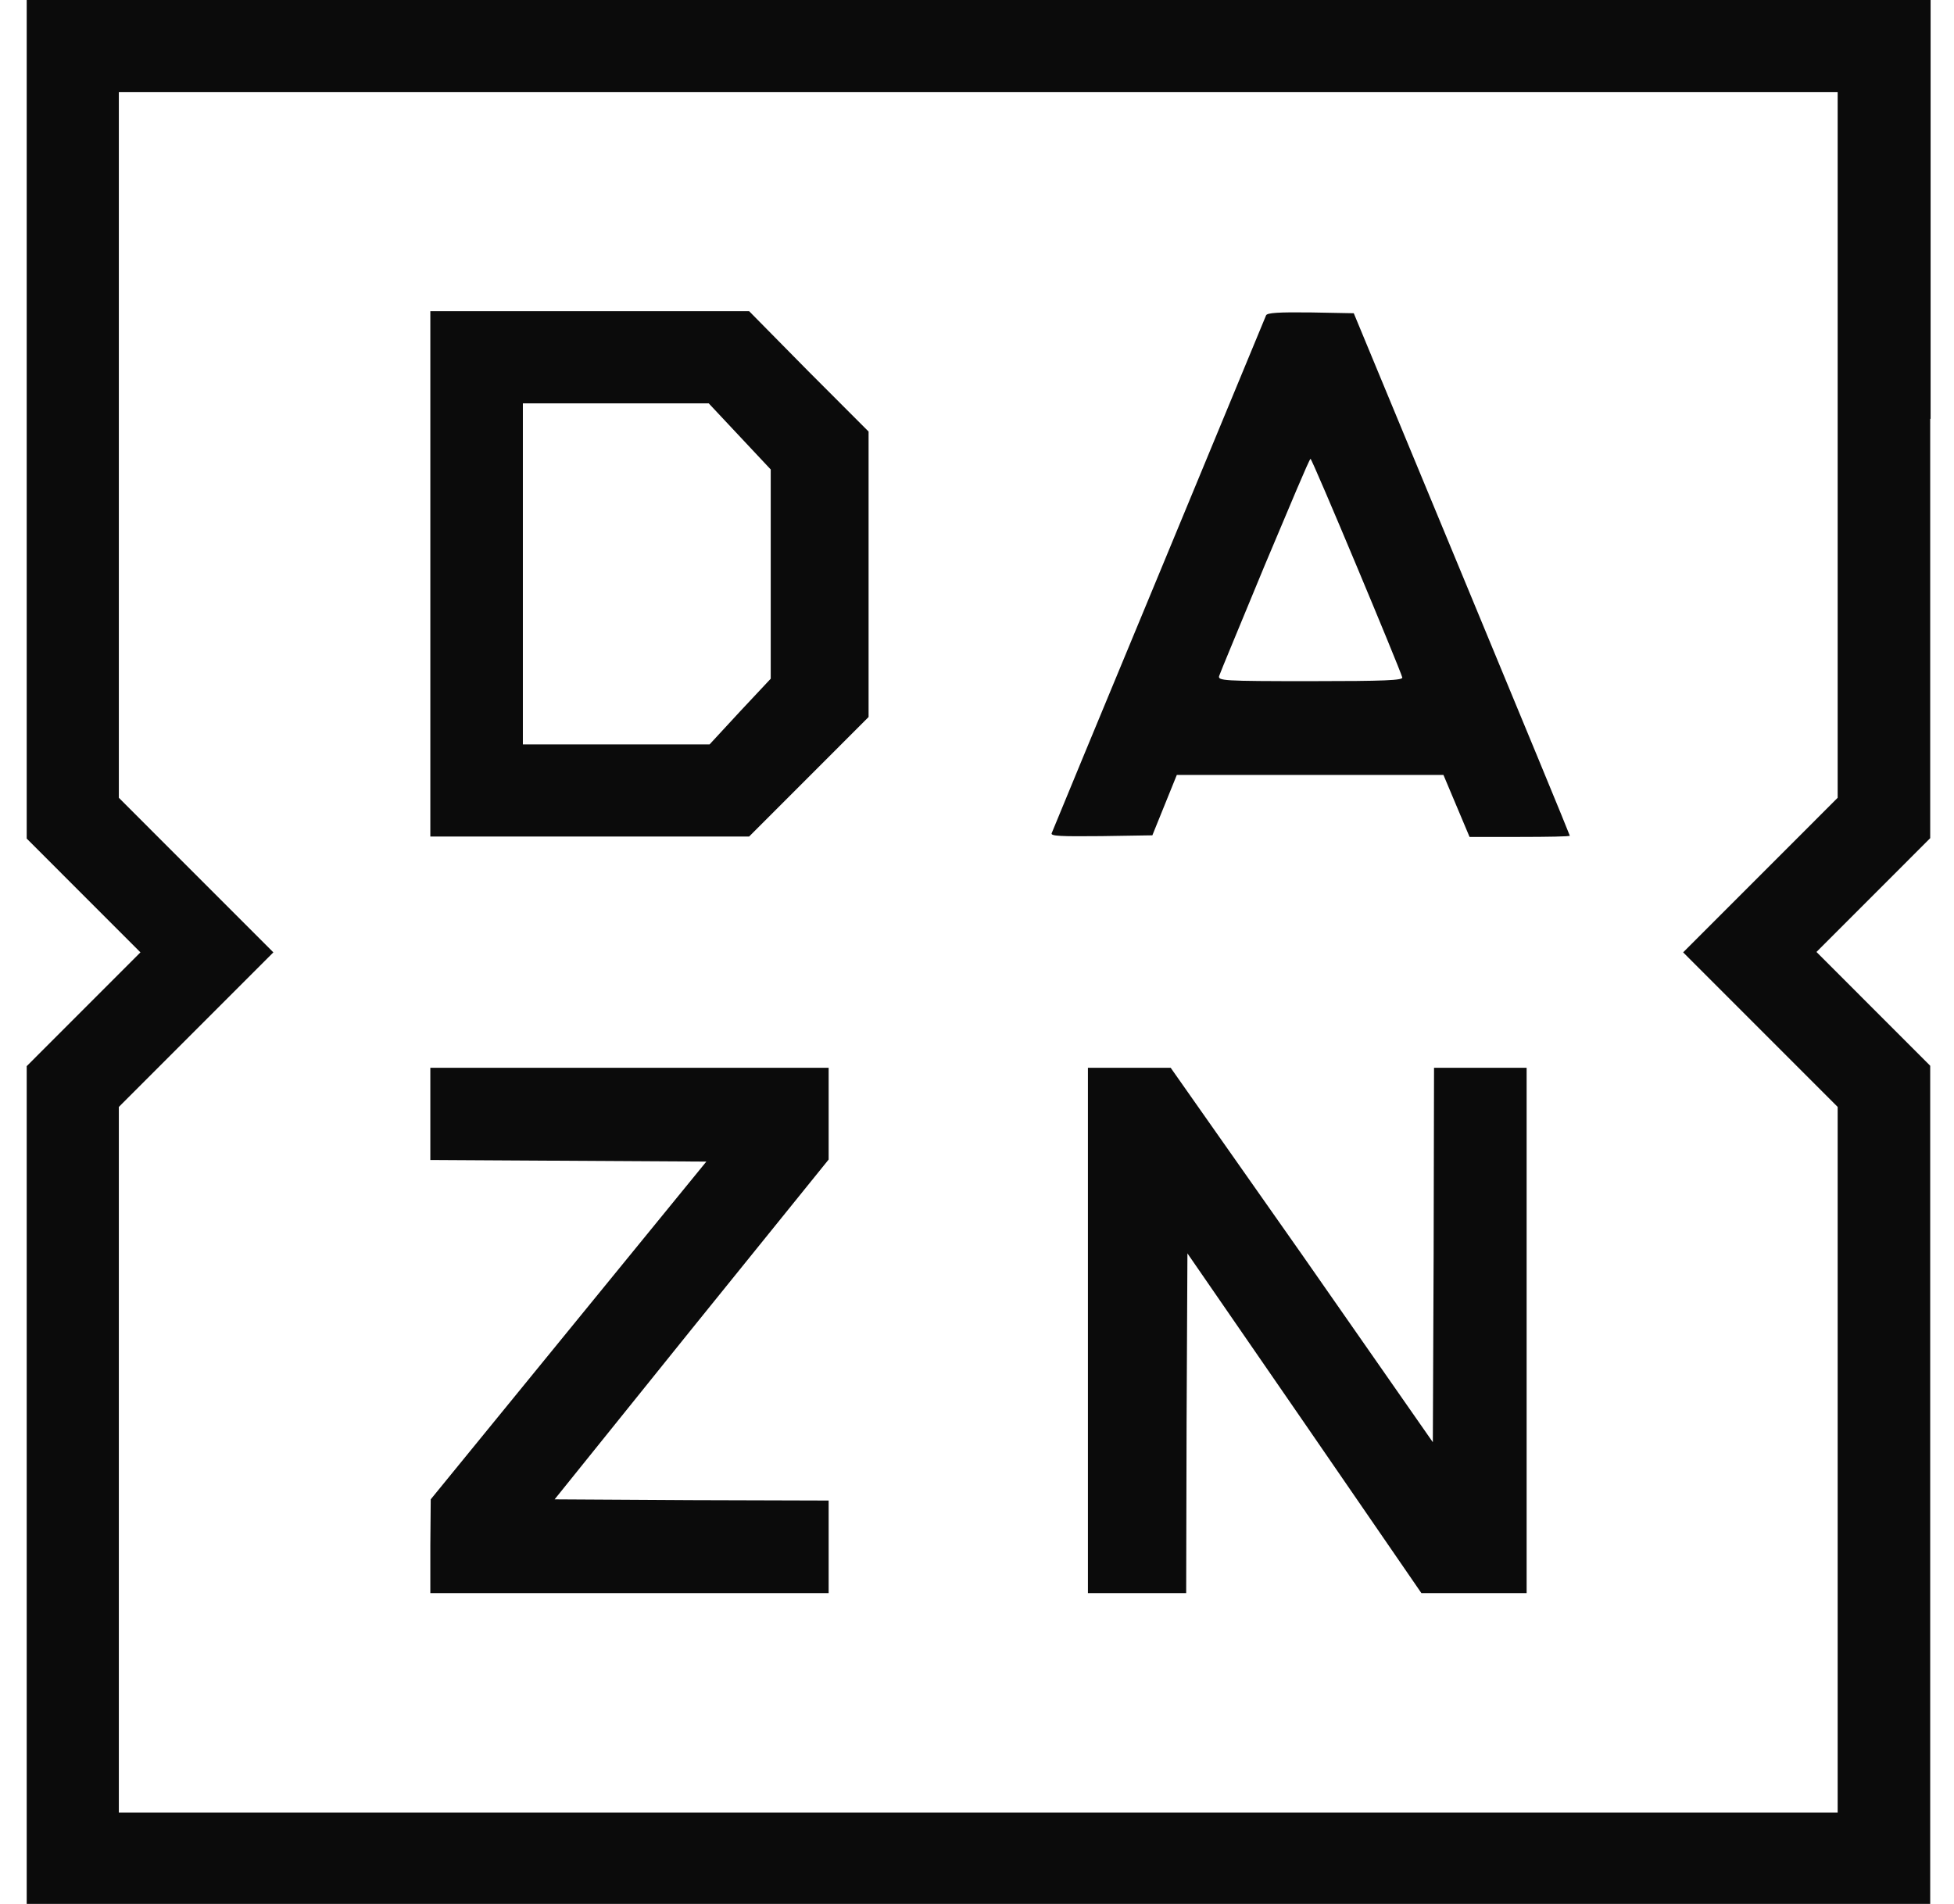
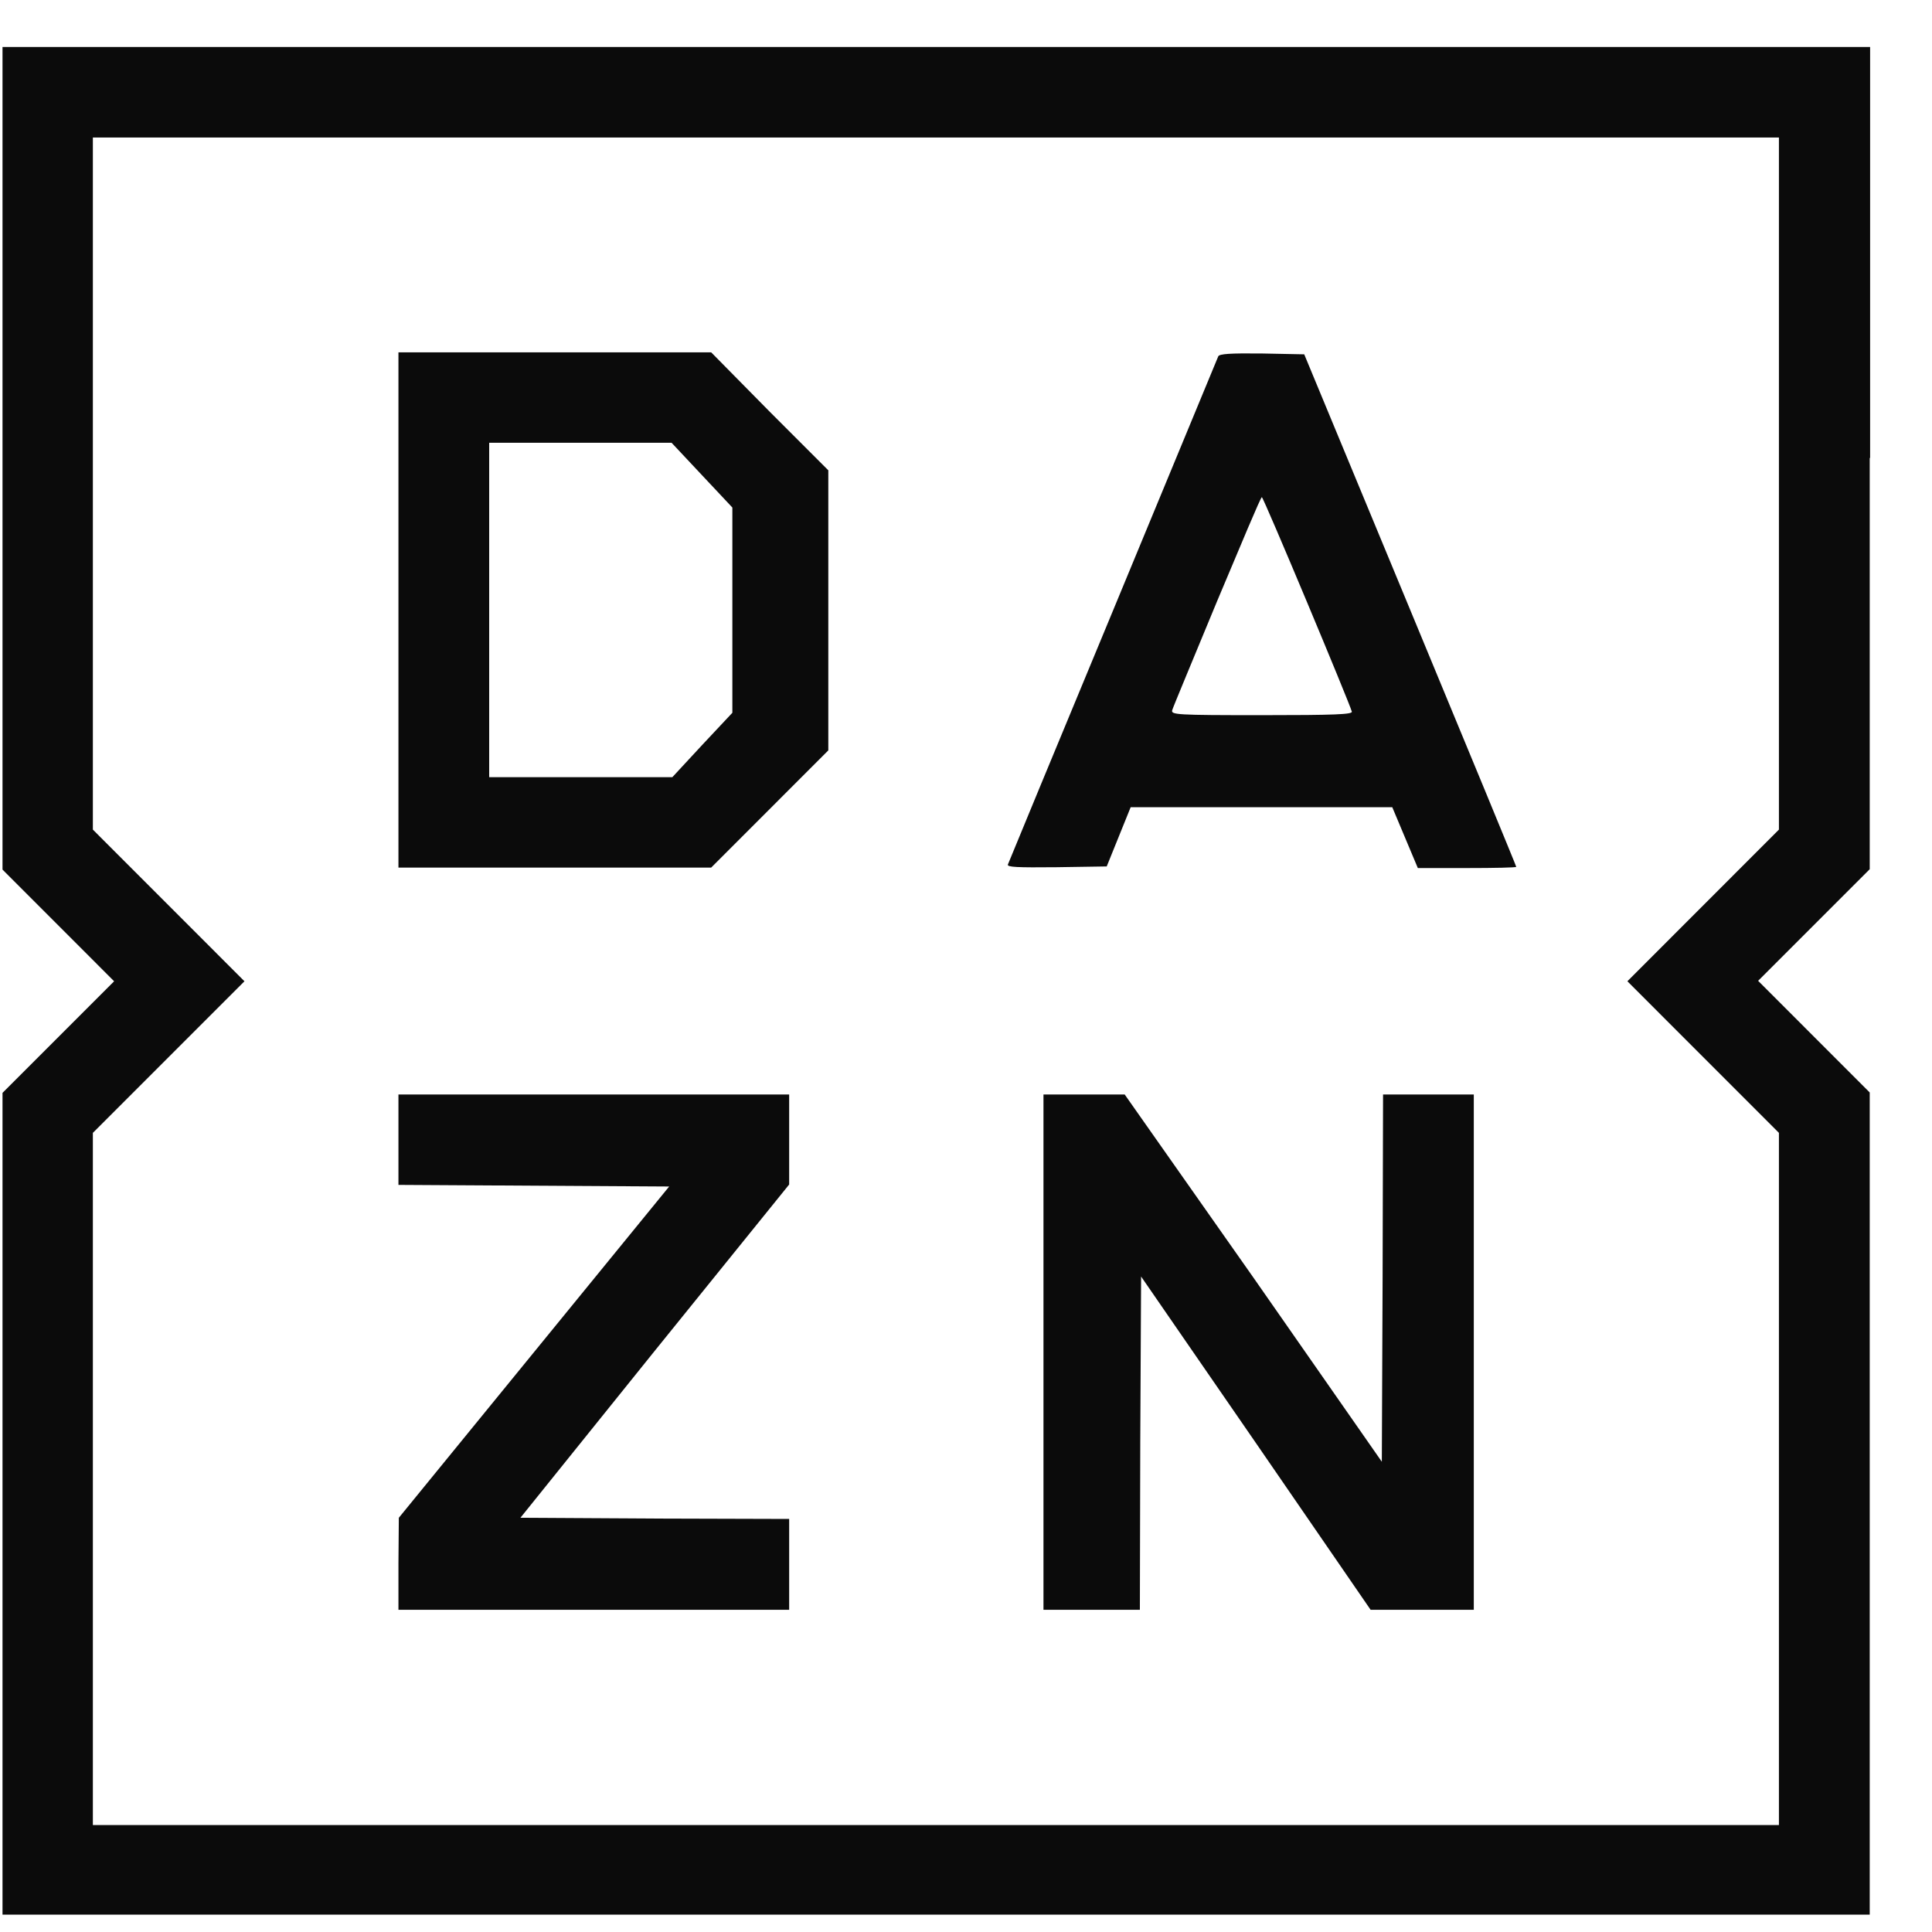
- <svg xmlns="http://www.w3.org/2000/svg" width="39" height="38" viewBox="0 0 39 38" fill="none">
-   <g id="Logos 10">
-     <path d="M38.525 8.36V16.729L36.255 19L38.525 21.271V38H0.533V21.279L2.803 19.008L0.533 16.737V0H38.533V8.36H38.525ZM2.372 15.923L5.456 19.008L2.372 22.093V36.176H36.678V22.093L33.594 19.008L36.678 15.923V1.84H2.372V15.923Z" fill="#0B0B0B" />
-     <path d="M16.14 7.416L17.336 8.613V14.311L14.952 16.696H8.589V6.211H14.952L16.14 7.416ZM10.436 14.857H14.163L14.773 14.197L15.383 13.546V9.37L14.146 8.051H10.436V14.857Z" fill="#0B0B0B" />
-     <path d="M29.176 11.454C30.364 14.319 31.332 16.664 31.332 16.68C31.332 16.696 30.885 16.704 30.331 16.704H29.331L28.81 15.467H23.488L23 16.672L21.983 16.688C21.177 16.696 20.966 16.688 20.99 16.631C21.006 16.59 21.966 14.262 23.13 11.462C24.294 8.653 25.254 6.333 25.27 6.293C25.294 6.244 25.506 6.228 26.165 6.236L27.02 6.252L29.176 11.454ZM25.246 11.275C24.766 12.439 24.351 13.432 24.334 13.489C24.302 13.587 24.407 13.595 26.157 13.595C27.646 13.595 28.004 13.578 27.988 13.521C27.947 13.359 26.19 9.158 26.157 9.158C26.133 9.158 25.734 10.119 25.246 11.275Z" fill="#0B0B0B" />
-     <path d="M16.539 23.143L13.796 26.538L11.07 29.925L13.796 29.941L16.539 29.949V31.797H8.589V30.853L8.597 29.925L14.098 23.184L8.589 23.152V21.312H16.539V23.143Z" fill="#0B0B0B" />
-     <path d="M25.986 25.04L28.598 28.785L28.614 25.04L28.622 21.312H30.47V31.797H28.37L26.035 28.402L23.7 25.016L23.683 28.41L23.675 31.797H21.714V21.312H23.366L25.986 25.04Z" fill="#0B0B0B" />
-   </g>
+ <svg xmlns="http://www.w3.org/2000/svg" width="30" height="30" viewBox="0 0 30 30" fill="none">
+   <path d="M29.033 7.111V13.497L27.3 15.23L29.033 16.964V29.73H0.039V16.97L1.772 15.237L0.039 13.503V0.73H29.039V7.111H29.033ZM1.442 12.882L3.796 15.237L1.442 17.591V28.339H27.623V17.591L25.27 15.237L27.623 12.882V2.135H1.442V12.882Z" fill="#0B0B0B" />
+   <path d="M11.949 6.39L12.862 7.303V11.652L11.043 13.472H6.187V5.471H11.043L11.949 6.39ZM7.596 12.068H10.44L10.906 11.565L11.372 11.068V7.881L10.428 6.875H7.596V12.068Z" fill="#0B0B0B" />
+   <path d="M21.898 9.471C22.805 11.658 23.544 13.447 23.544 13.46C23.544 13.472 23.202 13.479 22.78 13.479H22.016L21.619 12.534H17.557L17.185 13.454L16.408 13.466C15.794 13.472 15.632 13.466 15.651 13.423C15.663 13.392 16.396 11.615 17.284 9.478C18.172 7.334 18.905 5.564 18.917 5.533C18.936 5.495 19.097 5.483 19.6 5.489L20.252 5.502L21.898 9.471ZM18.899 9.335C18.532 10.223 18.215 10.981 18.203 11.025C18.178 11.099 18.259 11.105 19.594 11.105C20.73 11.105 21.004 11.093 20.991 11.05C20.96 10.925 19.619 7.72 19.594 7.72C19.575 7.72 19.271 8.453 18.899 9.335Z" fill="#0B0B0B" />
+   <path d="M12.254 18.393L10.161 20.983L8.081 23.568L10.161 23.58L12.254 23.586V24.997H6.187V24.276L6.193 23.568L10.391 18.424L6.187 18.399V16.995H12.254V18.393Z" fill="#0B0B0B" />
+   <path d="M19.464 19.84L21.457 22.698L21.469 19.84L21.476 16.995H22.885V24.997H21.283L19.501 22.406L17.719 19.822L17.706 22.412L17.7 24.997H16.203V16.995H17.464L19.464 19.84Z" fill="#0B0B0B" />
</svg>
